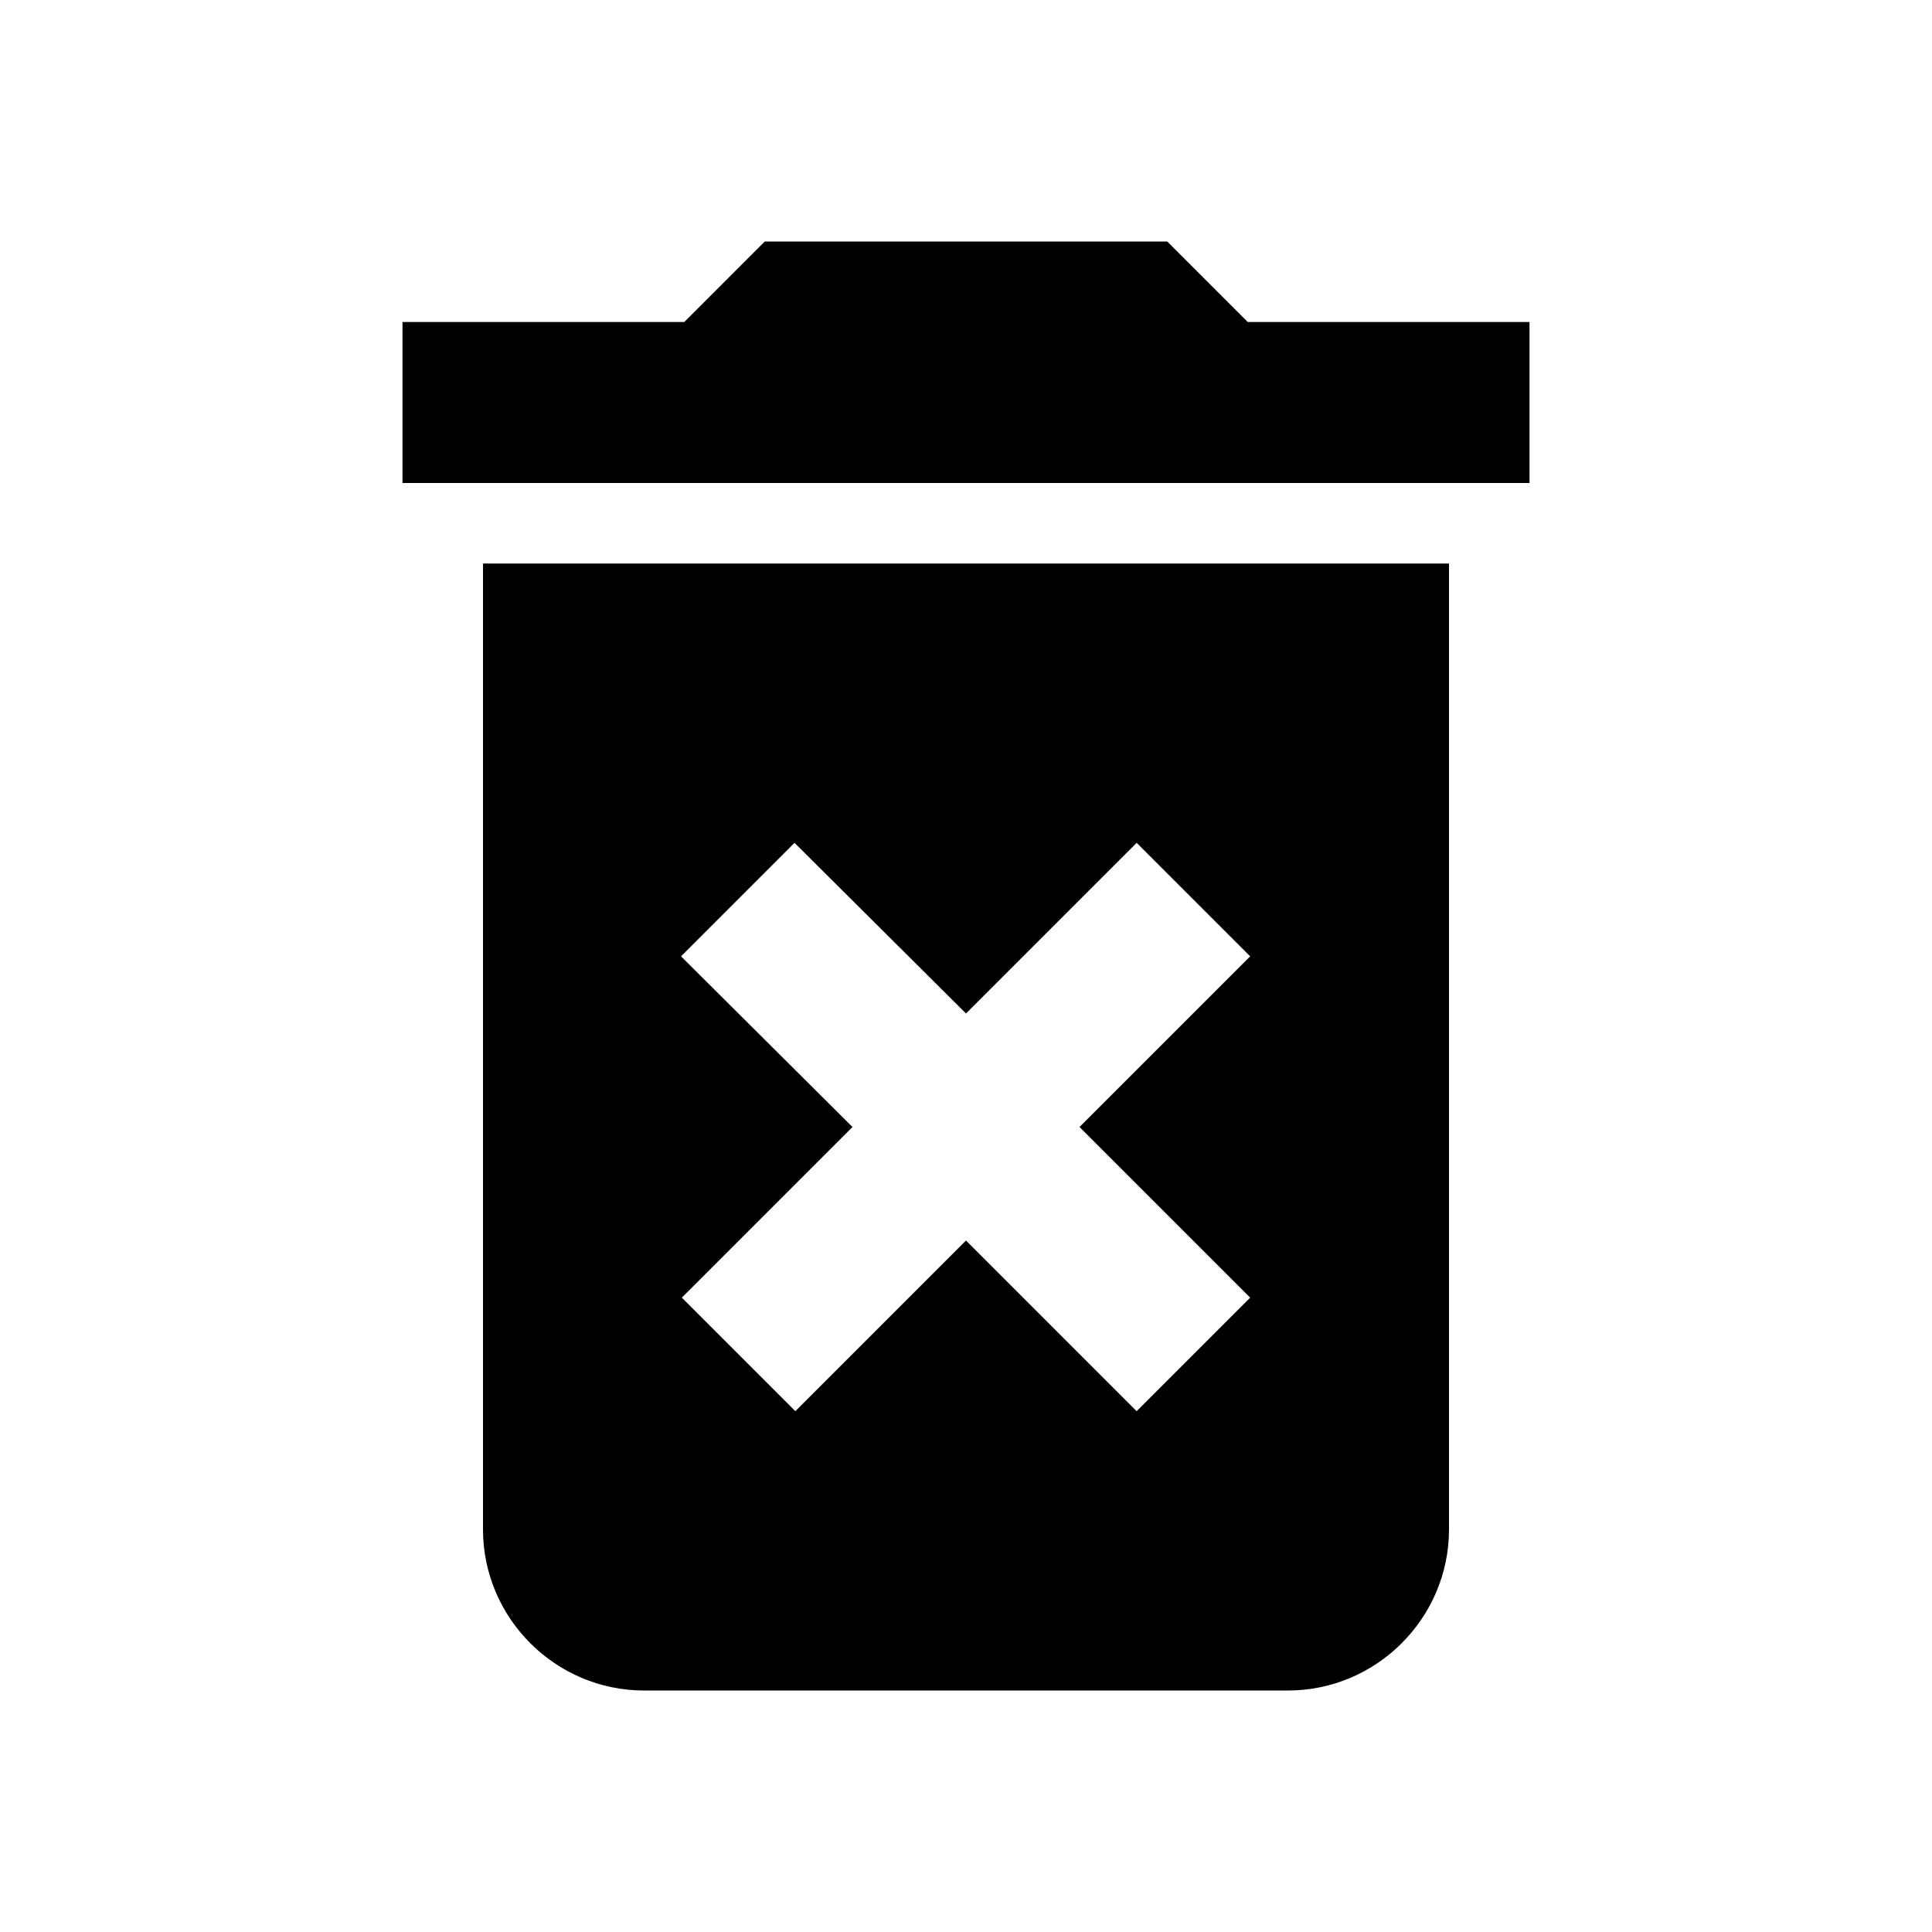
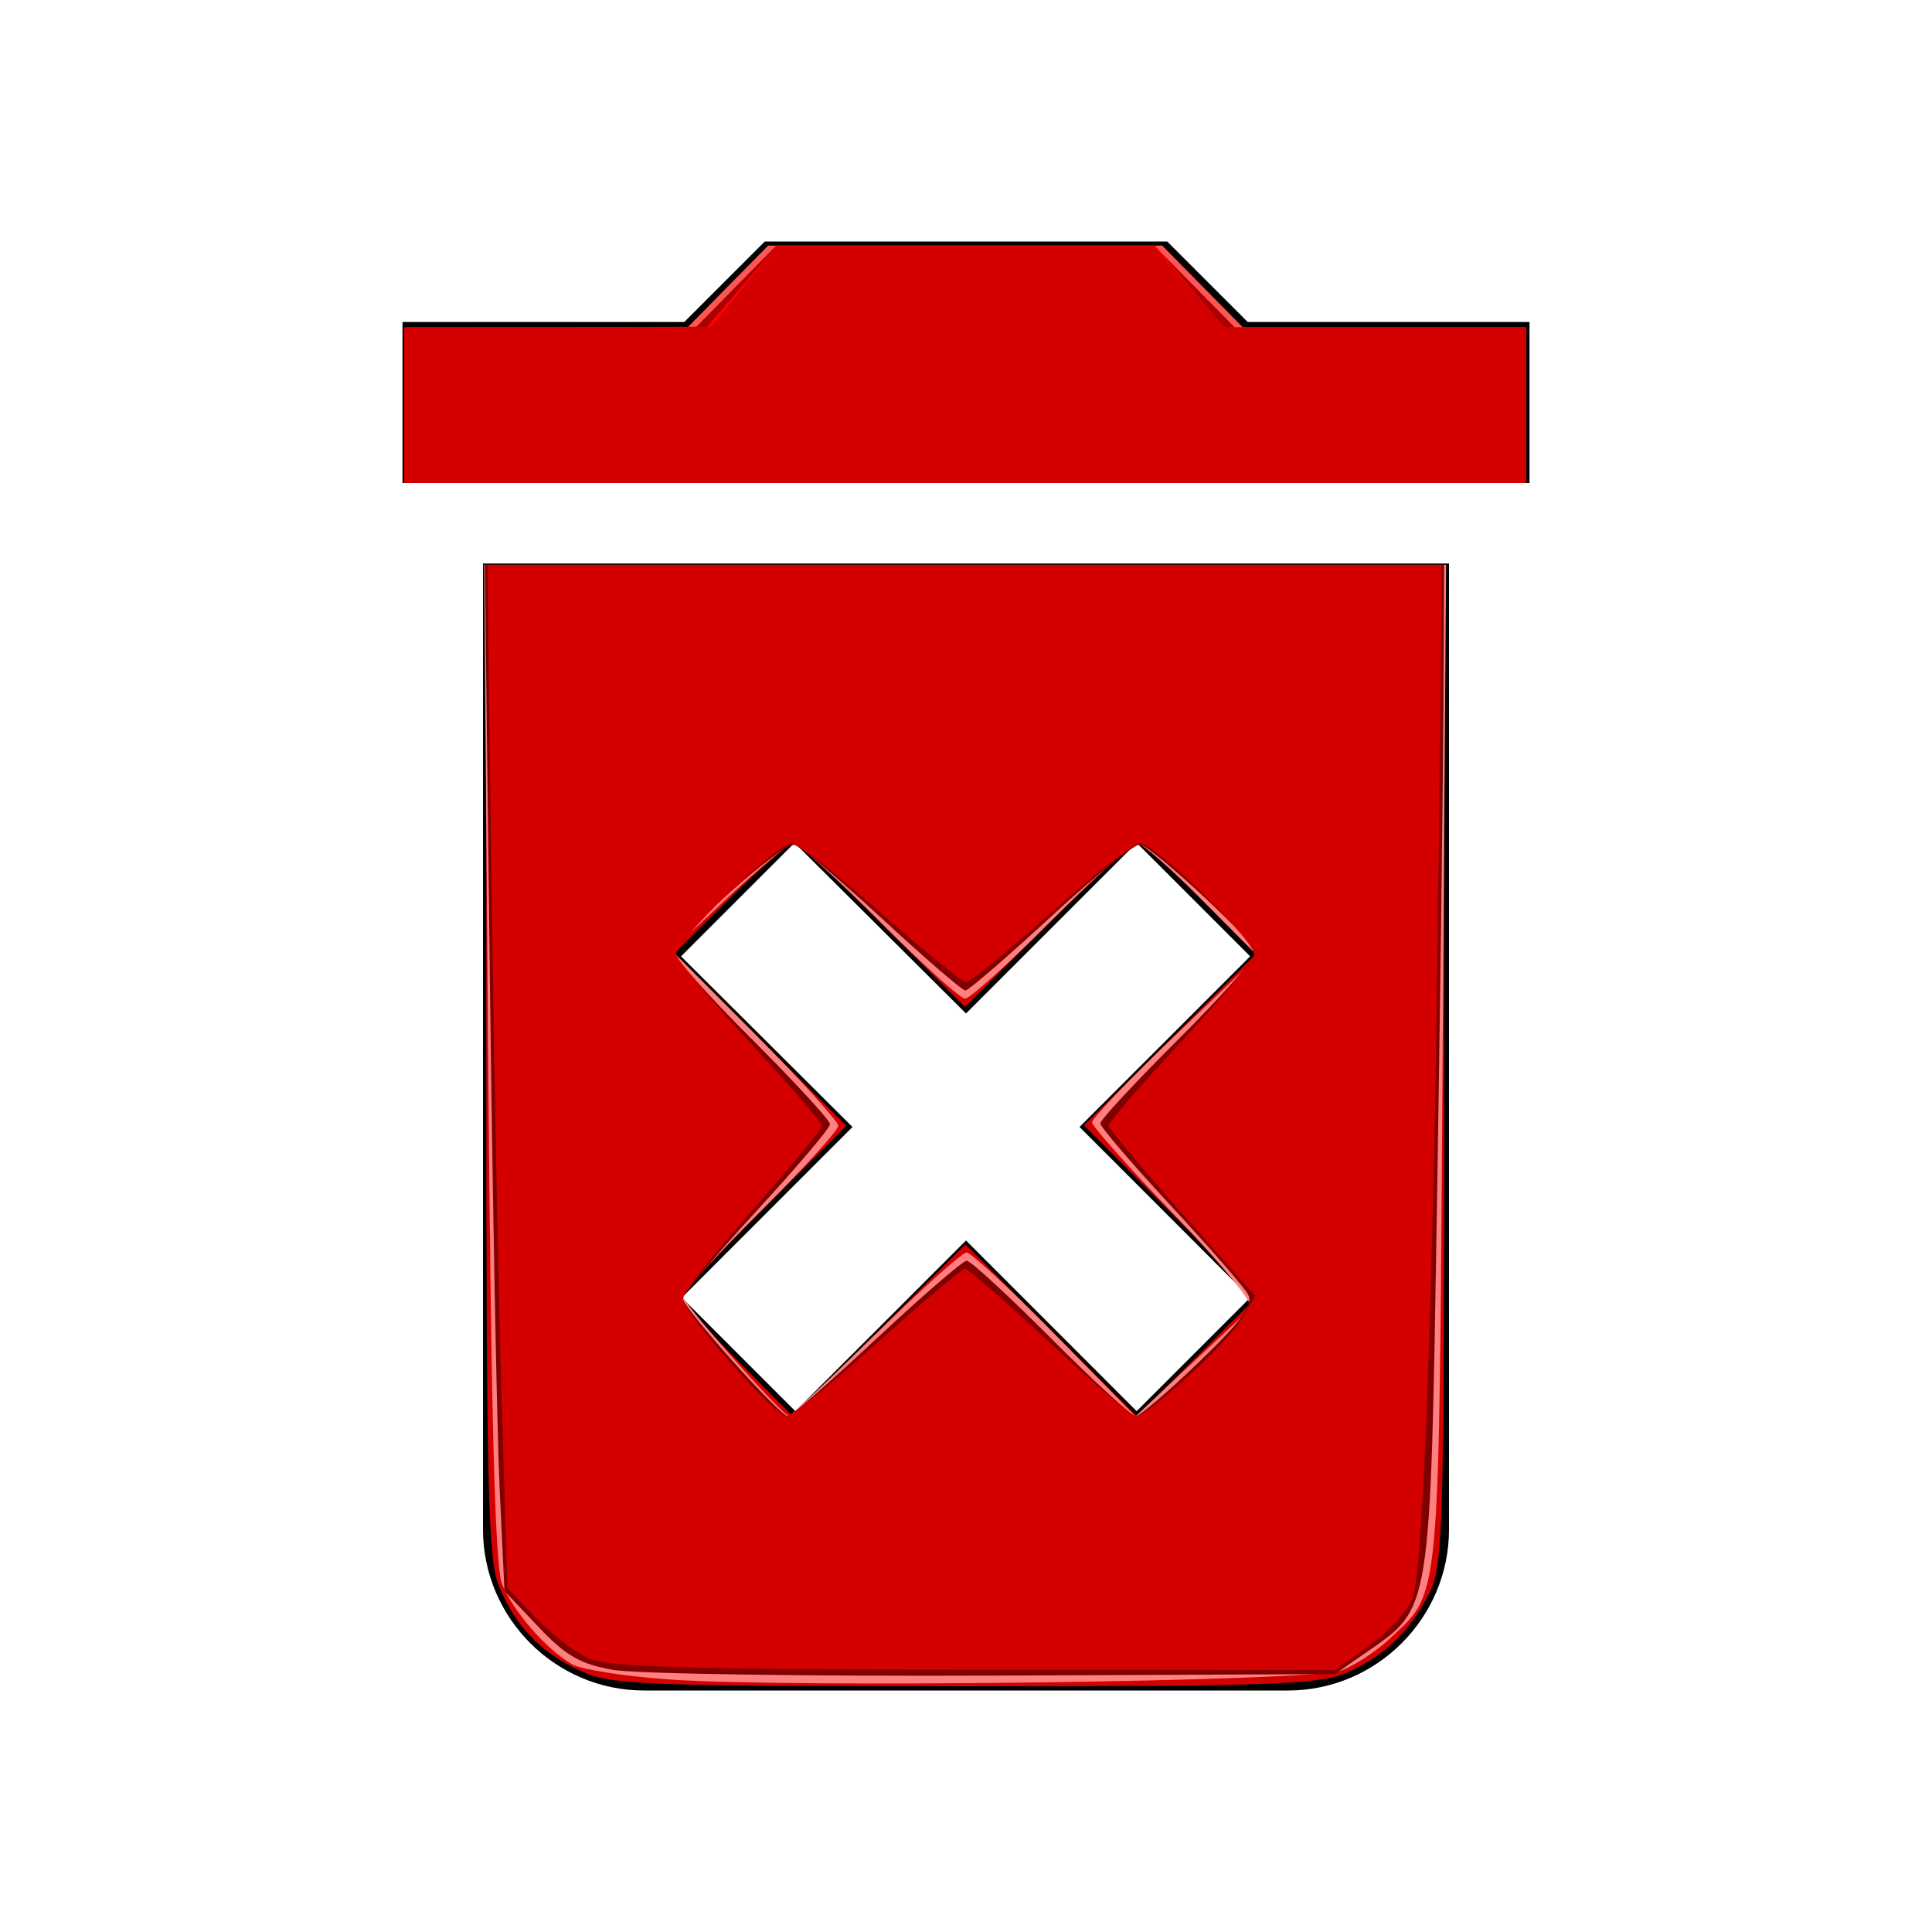
- <svg xmlns="http://www.w3.org/2000/svg" height="24" viewBox="0 0 24 24" width="24">
-   <path d="M0 0h24v24H0V0z" fill="none" />
-   <path d="M6 19c0 1.1.9 2 2 2h8c1.1 0 2-.9 2-2V7H6v12zm2.46-7.12l1.41-1.41L12 12.59l2.12-2.12 1.41 1.41L13.41 14l2.12 2.12-1.41 1.41L12 15.41l-2.12 2.12-1.41-1.41L10.59 14l-2.13-2.12zM15.5 4l-1-1h-5l-1 1H5v2h14V4z" />
-   <path d="M0 0h24v24H0z" fill="none" />
+ <svg xmlns="http://www.w3.org/2000/svg" height="24" viewBox="0 0 24 24" width="24" version="1.1" id="svg8">
+   <defs id="defs12" />
+   <path d="M0 0h24v24H0V0z" fill="none" id="path2" />
+   <path d="M6 19c0 1.1.9 2 2 2h8c1.1 0 2-.9 2-2V7H6v12zm2.46-7.12l1.41-1.41L12 12.59l2.12-2.12 1.41 1.41L13.41 14l2.12 2.12-1.41 1.41L12 15.41l-2.12 2.12-1.41-1.41L10.59 14l-2.13-2.12zM15.5 4l-1-1h-5l-1 1H5v2h14V4z" id="path4" />
+   <path d="M0 0h24v24H0z" fill="none" id="path6" />
+   <path style="fill:#d40000;stroke-width:0.102" d="M 7.21,20.757 C 6.718,20.53 6.408,20.208 6.198,19.705 6.062,19.379 6.041,18.499 6.041,13.173 V 7.017 h 5.949 5.949 V 13.224 c 0,5.902 -0.009,6.226 -0.193,6.585 -0.245,0.477 -0.571,0.782 -1.05,0.983 -0.32,0.134 -1.027,0.157 -4.727,0.155 -4.012,-0.002 -4.382,-0.017 -4.758,-0.19 z m 5.847,-4.232 1.064,1.068 0.74,-0.735 0.74,-0.735 -1.068,-1.072 -1.068,-1.072 1.068,-1.064 1.068,-1.064 L 14.916,11.163 c -0.376,-0.379 -0.73,-0.689 -0.786,-0.689 -0.056,0 -0.562,0.458 -1.123,1.017 l -1.021,1.017 -1.013,-1.017 c -0.557,-0.559 -1.059,-1.017 -1.114,-1.017 -0.056,0 -0.411,0.308 -0.791,0.684 l -0.69,0.684 1.068,1.072 1.068,1.072 -1.017,1.013 c -0.559,0.557 -1.017,1.059 -1.017,1.114 0,0.056 0.308,0.411 0.684,0.791 l 0.684,0.69 1.072,-1.068 1.072,-1.068 z" id="path3719" />
+   <path style="fill:#ff5555;stroke-width:0.102" d="M 5.024,5.034 V 4.068 H 6.782 8.54 L 9.041,3.559 9.542,3.051 h 2.448 2.448 l 0.501,0.508 0.501,0.508 h 1.758 1.758 V 5.034 6 H 11.99 5.024 Z" id="path3721" />
+   <path style="fill:#ff8080;stroke-width:0.102" d="M 8.278,20.86 C 7.747,20.822 7.22,20.738 7.108,20.675 6.792,20.496 6.371,20.014 6.237,19.678 6.149,19.458 6.101,17.646 6.065,13.195 L 6.014,7.017 h 5.975 5.975 l -0.044,6.229 c -0.048,6.818 -0.02,6.508 -0.658,7.112 -0.159,0.15 -0.426,0.326 -0.594,0.392 -0.355,0.138 -6.837,0.223 -8.39,0.111 z m 2.598,-4.284 c 0.568,-0.559 1.077,-1.017 1.131,-1.017 0.054,0 0.548,0.458 1.098,1.018 l 1,1.018 0.671,-0.631 c 0.369,-0.347 0.713,-0.666 0.764,-0.709 0.051,-0.043 -0.372,-0.562 -0.941,-1.152 -0.568,-0.59 -1.033,-1.113 -1.033,-1.161 0,-0.048 0.463,-0.533 1.03,-1.076 l 1.03,-0.988 -0.697,-0.702 c -0.383,-0.386 -0.744,-0.702 -0.803,-0.702 -0.059,0 -0.539,0.435 -1.069,0.966 -0.529,0.531 -1.01,0.966 -1.068,0.966 -0.058,0 -0.539,-0.435 -1.068,-0.966 -0.529,-0.531 -1.009,-0.964 -1.066,-0.962 -0.057,0.002 -0.421,0.302 -0.808,0.667 l -0.704,0.662 1.035,1.038 c 0.569,0.571 1.035,1.084 1.035,1.14 0,0.056 -0.435,0.535 -0.966,1.064 -0.531,0.529 -0.966,1.002 -0.966,1.05 0,0.088 1.232,1.481 1.316,1.488 0.025,0.002 0.51,-0.453 1.078,-1.013 z" id="path3723" />
+   <path style="fill:#aa0000;stroke-width:0.102" d="M 5.024,5.034 V 4.068 H 6.833 8.642 L 9.142,3.559 9.643,3.051 h 2.347 2.347 l 0.501,0.508 0.501,0.508 h 1.809 1.809 V 5.034 6 H 11.99 5.024 Z" id="path3725" />
+   <path style="fill:#800000;stroke-width:0.102" d="M 7.617,20.744 C 7.207,20.672 7.027,20.568 6.688,20.209 L 6.267,19.765 6.207,18.501 C 6.174,17.806 6.119,14.938 6.085,12.127 L 6.023,7.017 h 5.958 5.958 l -0.009,1.805 c -0.005,0.993 -0.041,3.796 -0.081,6.229 -0.081,4.978 -0.072,4.919 -0.85,5.457 l -0.416,0.288 -4.229,0.019 c -2.326,0.01 -4.458,-0.022 -4.738,-0.071 z m 3.274,-4.117 c 0.567,-0.531 1.07,-0.966 1.118,-0.966 0.048,0 0.52,0.435 1.049,0.966 0.529,0.531 1.002,0.966 1.05,0.966 0.048,0 0.402,-0.303 0.787,-0.674 0.54,-0.522 0.678,-0.712 0.609,-0.839 -0.049,-0.091 -0.482,-0.588 -0.963,-1.106 -0.48,-0.518 -0.873,-0.976 -0.873,-1.019 0,-0.043 0.435,-0.511 0.966,-1.04 C 15.165,12.386 15.6,11.898 15.6,11.831 c 0,-0.118 -1.231,-1.268 -1.435,-1.341 -0.055,-0.019 -0.551,0.381 -1.102,0.89 -0.551,0.509 -1.033,0.925 -1.071,0.925 -0.038,0 -0.501,-0.4 -1.031,-0.89 -0.529,-0.489 -1.021,-0.903 -1.092,-0.919 -0.154,-0.035 -1.49,1.163 -1.49,1.337 0,0.066 0.435,0.553 0.966,1.082 0.531,0.529 0.966,1.002 0.966,1.05 0,0.048 -0.412,0.534 -0.915,1.08 -0.503,0.546 -0.915,1.034 -0.915,1.085 0,0.112 1.207,1.463 1.307,1.463 0.039,0 0.535,-0.435 1.102,-0.966 z" id="path3727" />
+   <path style="fill:#ff0000;stroke-width:0.102" d="M 5.024,5.034 V 4.068 H 6.899 8.775 L 9.213,3.559 9.651,3.051 l 2.348,-4.99e-5 2.348,-4.99e-5 0.429,0.508 0.429,0.508 h 1.875 1.875 V 5.034 6 H 11.99 5.024 Z" id="path3729" />
+   <path style="fill:#d40000;stroke-width:0.102" d="M 7.312,20.601 C 7.144,20.526 6.849,20.299 6.655,20.096 L 6.303,19.726 6.232,17.363 C 6.192,16.063 6.136,13.204 6.107,11.008 L 6.055,7.017 h 5.928 5.928 l -0.042,3.839 c -0.055,4.967 -0.186,8.648 -0.322,8.997 -0.059,0.152 -0.299,0.415 -0.534,0.585 l -0.426,0.308 -4.485,-0.004 c -3.527,-0.003 -4.55,-0.033 -4.79,-0.141 z m 3.588,-3.923 c 0.559,-0.503 1.049,-0.915 1.088,-0.915 0.039,0 0.512,0.412 1.052,0.915 0.54,0.503 1.019,0.915 1.066,0.915 0.149,0 1.141,-0.908 1.317,-1.206 L 15.594,16.098 14.682,15.07 c -0.502,-0.565 -0.912,-1.056 -0.912,-1.09 0,-0.034 0.4,-0.495 0.89,-1.025 0.489,-0.529 0.903,-1.02 0.919,-1.091 0.035,-0.156 -1.226,-1.389 -1.419,-1.388 -0.075,6.55e-4 -0.571,0.388 -1.102,0.861 -0.531,0.473 -1.005,0.862 -1.053,0.863 -0.048,0.002 -0.527,-0.386 -1.064,-0.861 -0.538,-0.475 -1.035,-0.864 -1.104,-0.864 -0.192,0 -1.47,1.232 -1.436,1.385 0.016,0.073 0.43,0.566 0.92,1.095 0.489,0.529 0.89,0.993 0.89,1.031 0,0.038 -0.389,0.509 -0.864,1.046 -0.475,0.538 -0.864,1.033 -0.864,1.102 0,0.166 1.138,1.457 1.285,1.458 0.064,6.1e-4 0.574,-0.411 1.133,-0.914 z" id="path3731" />
+   <path style="fill:#d40000;stroke-width:0.102" d="M 5.024,5.034 V 4.068 l 1.907,-0.005 1.907,-0.005 0.407,-0.502 0.407,-0.502 2.339,-0.001 2.339,-0.001 0.438,0.508 0.438,0.508 h 1.876 1.876 V 5.034 6 H 11.99 5.024 Z" id="path3733" />
</svg>
